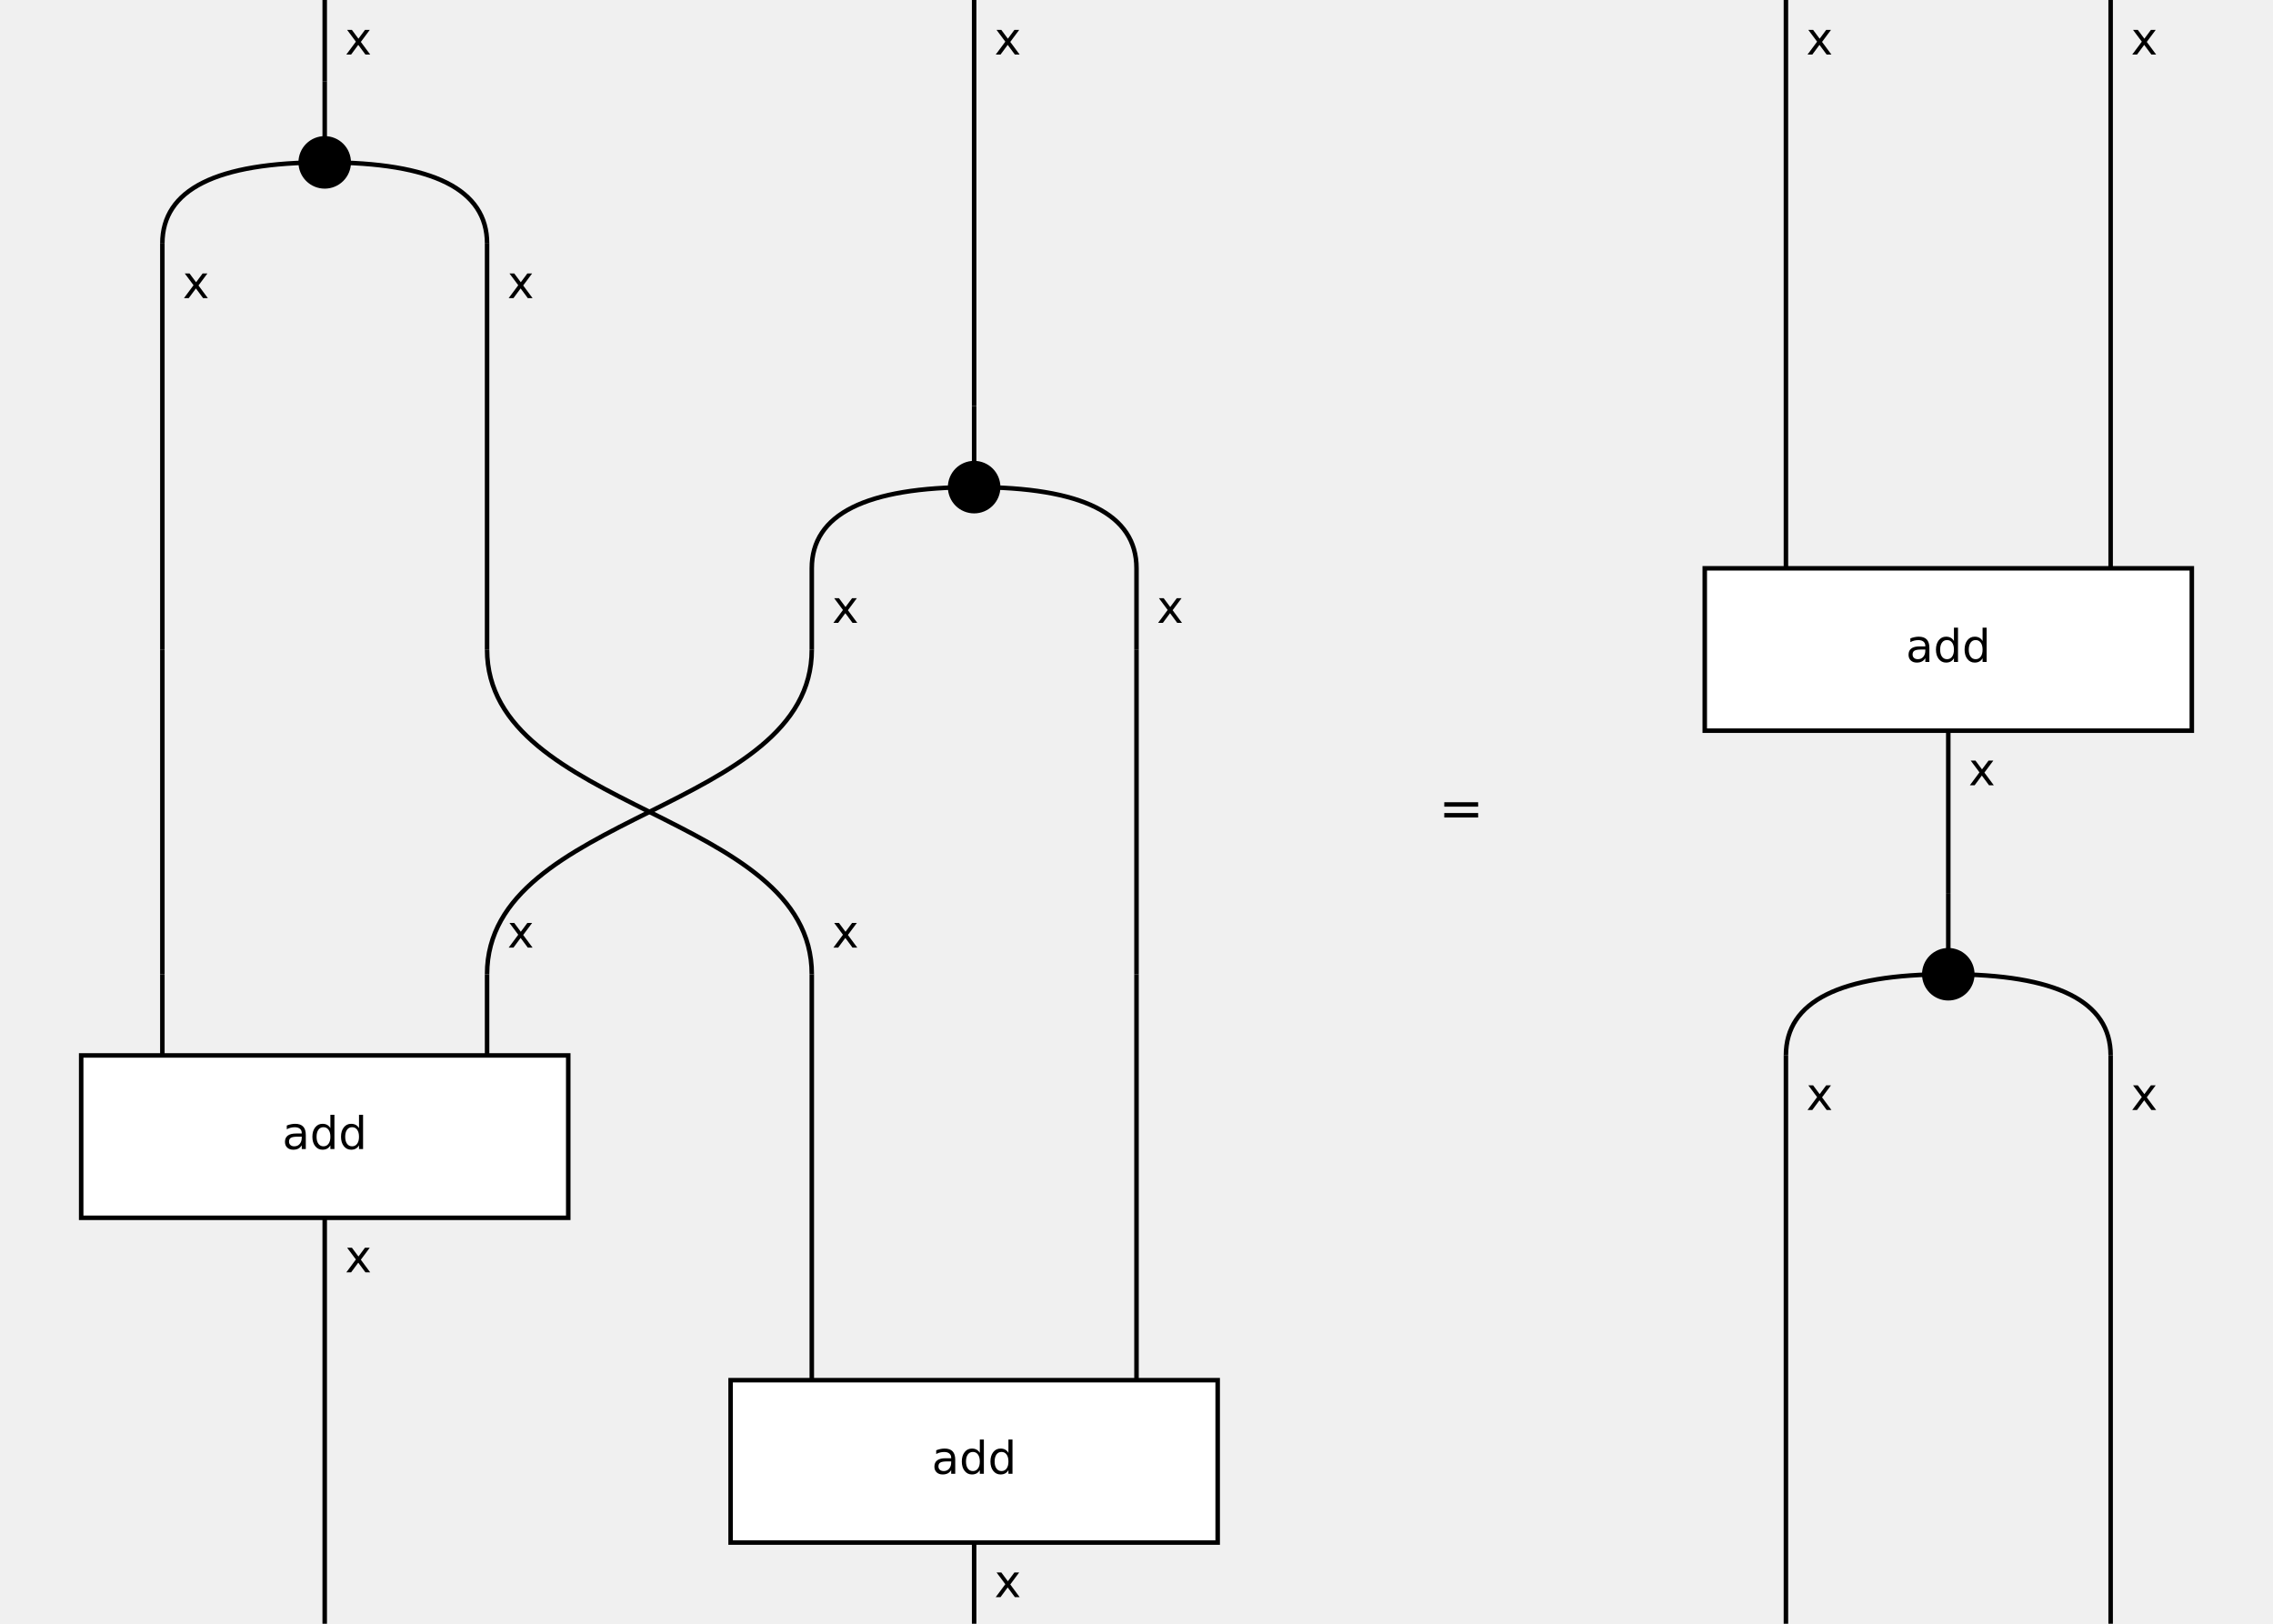
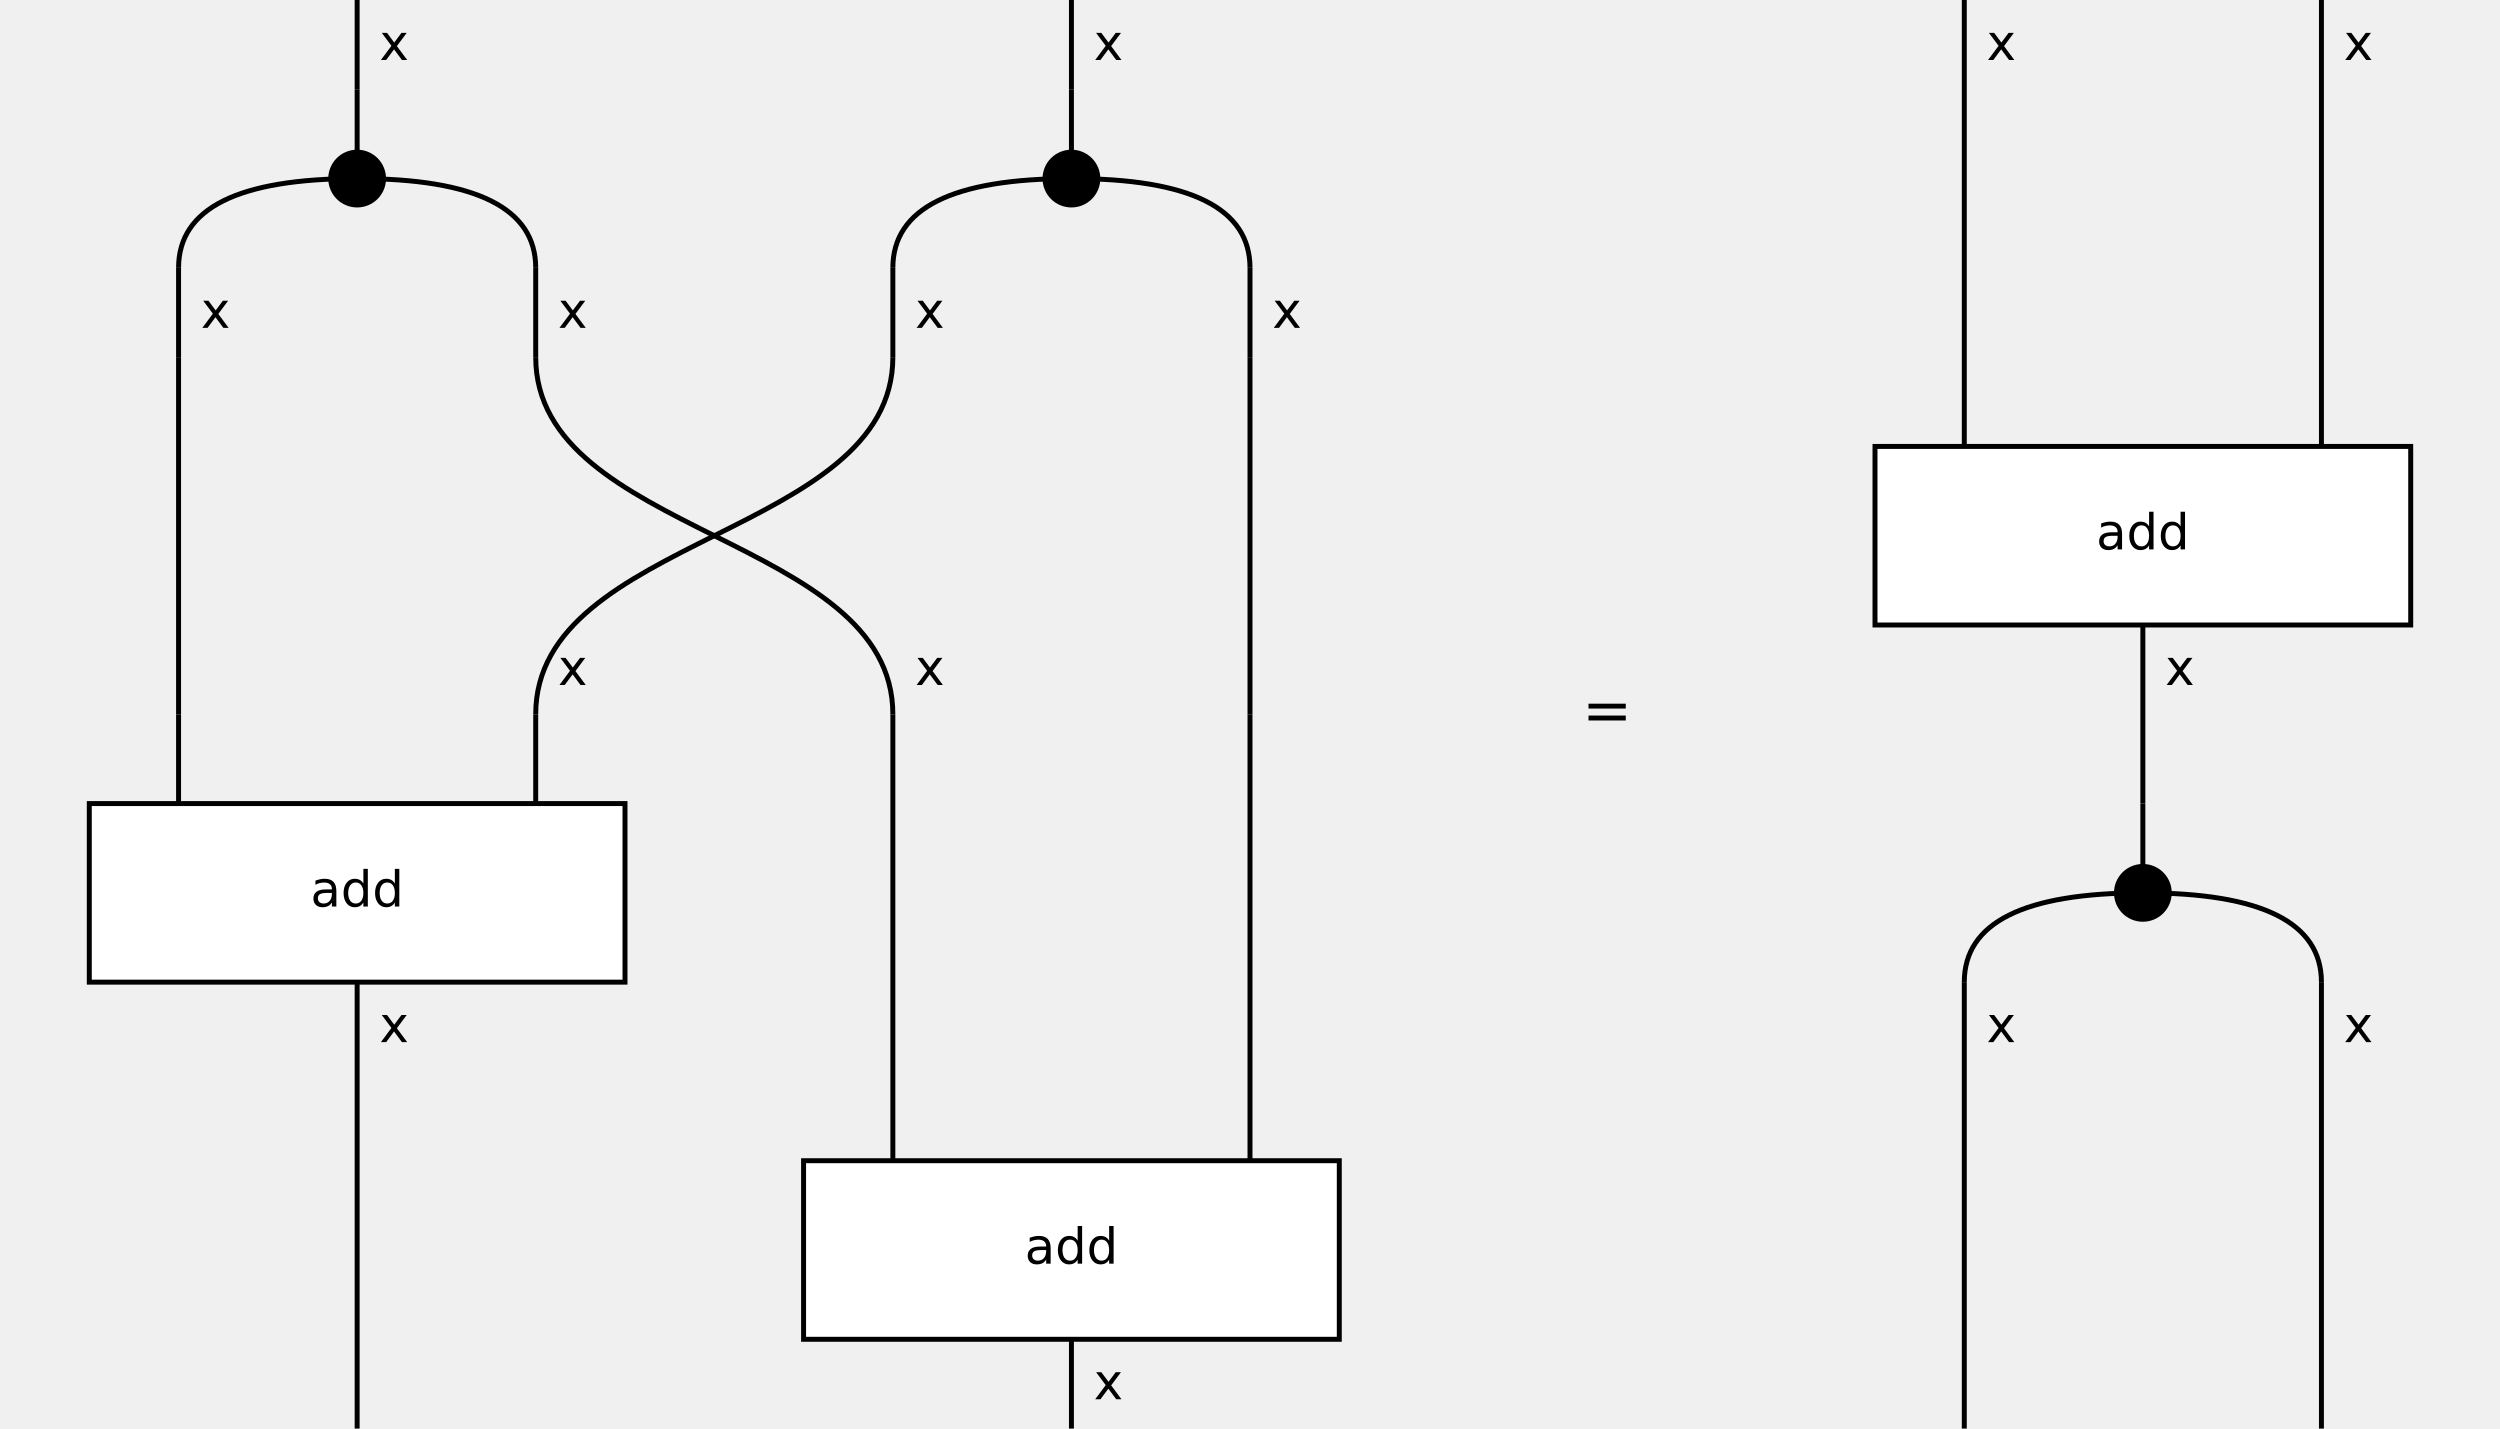
- <svg xmlns="http://www.w3.org/2000/svg" xmlns:xlink="http://www.w3.org/1999/xlink" width="504pt" height="360pt" viewBox="0 0 504 360" version="1.1">
+ <svg xmlns="http://www.w3.org/2000/svg" xmlns:xlink="http://www.w3.org/1999/xlink" width="504pt" height="288pt" viewBox="0 0 504 288" version="1.1">
  <style type="text/css">@media (prefers-color-scheme: dark) {[id^="dark-stroke"] path { stroke: #ffffff !important; } [id^="dark-fill"] g, [id^="dark-fill"] use { fill: #ffffff !important; stroke: #ffffff !important; }}</style>
  <defs>
    <style type="text/css">*{stroke-linejoin: round; stroke-linecap: butt}</style>
  </defs>
  <g id="figure_1">
    <g id="patch_1">
-       <path d="M 0 360  L 504 360  L 504 0  L 0 0  L 0 360  z " style="fill: none" />
+       <path d="M 0 288  L 504 288  L 504 0  L 0 0  L 0 288  z " style="fill: none" />
    </g>
    <g id="axes_1">
      <g id="patch_2">
-         <path d="M 0 360  L 504 360  L 504 0  L 0 0  L 0 360  z " clip-path="url(#p401cb033e1)" style="fill: none" />
+         <path d="M 0 288  L 504 288  L 504 0  L 0 0  L 0 288  z " clip-path="url(#p4ebe773069)" style="fill: none" />
      </g>
      <g id="dark-stroke-1">
-         <path d="M 36 144  C 36 180 36 180 36 216  " clip-path="url(#p401cb033e1)" style="fill: none; stroke: #000000; stroke-linejoin: miter" />
+         <path d="M 36 72  C 36 108 36 108 36 144  " clip-path="url(#p4ebe773069)" style="fill: none; stroke: #000000; stroke-linejoin: miter" />
      </g>
      <g id="dark-stroke-2">
-         <path d="M 180 144  C 180 180 108 180 108 216  " clip-path="url(#p401cb033e1)" style="fill: none; stroke: #000000; stroke-linejoin: miter" />
+         <path d="M 180 72  C 180 108 108 108 108 144  " clip-path="url(#p4ebe773069)" style="fill: none; stroke: #000000; stroke-linejoin: miter" />
      </g>
      <g id="dark-stroke-3">
-         <path d="M 108 144  C 108 180 180 180 180 216  " clip-path="url(#p401cb033e1)" style="fill: none; stroke: #000000; stroke-linejoin: miter" />
+         <path d="M 108 72  C 108 108 180 108 180 144  " clip-path="url(#p4ebe773069)" style="fill: none; stroke: #000000; stroke-linejoin: miter" />
      </g>
      <g id="dark-stroke-4">
-         <path d="M 252 144  C 252 180 252 180 252 216  " clip-path="url(#p401cb033e1)" style="fill: none; stroke: #000000; stroke-linejoin: miter" />
+         <path d="M 252 72  C 252 108 252 108 252 144  " clip-path="url(#p4ebe773069)" style="fill: none; stroke: #000000; stroke-linejoin: miter" />
      </g>
      <g id="dark-stroke-5">
-         <path d="M 72 36  Q 36 36 36 54  " clip-path="url(#p401cb033e1)" style="fill: none; stroke: #000000; stroke-linejoin: miter" />
+         <path d="M 72 36  Q 36 36 36 54  " clip-path="url(#p4ebe773069)" style="fill: none; stroke: #000000; stroke-linejoin: miter" />
      </g>
      <g id="dark-stroke-6">
-         <path d="M 72 36  Q 108 36 108 54  " clip-path="url(#p401cb033e1)" style="fill: none; stroke: #000000; stroke-linejoin: miter" />
+         <path d="M 72 36  Q 108 36 108 54  " clip-path="url(#p4ebe773069)" style="fill: none; stroke: #000000; stroke-linejoin: miter" />
      </g>
      <g id="dark-stroke-8">
-         <path d="M 72 0  Q 72 18 72 18  " clip-path="url(#p401cb033e1)" style="fill: none; stroke: #000000; stroke-linejoin: miter" />
+         <path d="M 72 0  Q 72 18 72 18  " clip-path="url(#p4ebe773069)" style="fill: none; stroke: #000000; stroke-linejoin: miter" />
      </g>
      <g id="dark-stroke-9">
-         <path d="M 72 18  Q 72 36 72 36  " clip-path="url(#p401cb033e1)" style="fill: none; stroke: #000000; stroke-linejoin: miter" />
+         <path d="M 72 18  Q 72 36 72 36  " clip-path="url(#p4ebe773069)" style="fill: none; stroke: #000000; stroke-linejoin: miter" />
      </g>
      <g id="dark-stroke-11">
-         <path d="M 36 54  Q 36 144 36 144  " clip-path="url(#p401cb033e1)" style="fill: none; stroke: #000000; stroke-linejoin: miter" />
+         <path d="M 36 54  Q 36 72 36 72  " clip-path="url(#p4ebe773069)" style="fill: none; stroke: #000000; stroke-linejoin: miter" />
      </g>
      <g id="dark-stroke-13">
-         <path d="M 108 54  Q 108 144 108 144  " clip-path="url(#p401cb033e1)" style="fill: none; stroke: #000000; stroke-linejoin: miter" />
+         <path d="M 108 54  Q 108 72 108 72  " clip-path="url(#p4ebe773069)" style="fill: none; stroke: #000000; stroke-linejoin: miter" />
+       </g>
+       <g id="dark-stroke-14">
+         <path d="M 216 36  Q 180 36 180 54  " clip-path="url(#p4ebe773069)" style="fill: none; stroke: #000000; stroke-linejoin: miter" />
      </g>
      <g id="dark-stroke-15">
-         <path d="M 216 0  Q 216 90 216 90  " clip-path="url(#p401cb033e1)" style="fill: none; stroke: #000000; stroke-linejoin: miter" />
-       </g>
-       <g id="dark-stroke-16">
-         <path d="M 216 108  Q 180 108 180 126  " clip-path="url(#p401cb033e1)" style="fill: none; stroke: #000000; stroke-linejoin: miter" />
+         <path d="M 216 36  Q 252 36 252 54  " clip-path="url(#p4ebe773069)" style="fill: none; stroke: #000000; stroke-linejoin: miter" />
      </g>
      <g id="dark-stroke-17">
-         <path d="M 216 108  Q 252 108 252 126  " clip-path="url(#p401cb033e1)" style="fill: none; stroke: #000000; stroke-linejoin: miter" />
+         <path d="M 216 0  Q 216 18 216 18  " clip-path="url(#p4ebe773069)" style="fill: none; stroke: #000000; stroke-linejoin: miter" />
      </g>
      <g id="dark-stroke-18">
-         <path d="M 216 90  Q 216 108 216 108  " clip-path="url(#p401cb033e1)" style="fill: none; stroke: #000000; stroke-linejoin: miter" />
+         <path d="M 216 18  Q 216 36 216 36  " clip-path="url(#p4ebe773069)" style="fill: none; stroke: #000000; stroke-linejoin: miter" />
      </g>
      <g id="dark-stroke-20">
-         <path d="M 180 126  Q 180 144 180 144  " clip-path="url(#p401cb033e1)" style="fill: none; stroke: #000000; stroke-linejoin: miter" />
+         <path d="M 180 54  Q 180 72 180 72  " clip-path="url(#p4ebe773069)" style="fill: none; stroke: #000000; stroke-linejoin: miter" />
      </g>
      <g id="dark-stroke-22">
-         <path d="M 252 126  Q 252 144 252 144  " clip-path="url(#p401cb033e1)" style="fill: none; stroke: #000000; stroke-linejoin: miter" />
+         <path d="M 252 54  Q 252 72 252 72  " clip-path="url(#p4ebe773069)" style="fill: none; stroke: #000000; stroke-linejoin: miter" />
      </g>
      <g id="dark-stroke-23">
-         <path d="M 36 216  Q 36 234 36 234  " clip-path="url(#p401cb033e1)" style="fill: none; stroke: #000000; stroke-linejoin: miter" />
+         <path d="M 36 144  Q 36 162 36 162  " clip-path="url(#p4ebe773069)" style="fill: none; stroke: #000000; stroke-linejoin: miter" />
      </g>
      <g id="dark-stroke-25">
-         <path d="M 108 216  Q 108 234 108 234  " clip-path="url(#p401cb033e1)" style="fill: none; stroke: #000000; stroke-linejoin: miter" />
+         <path d="M 108 144  Q 108 162 108 162  " clip-path="url(#p4ebe773069)" style="fill: none; stroke: #000000; stroke-linejoin: miter" />
      </g>
      <g id="dark-stroke-27">
-         <path d="M 180 216  Q 180 306 180 306  " clip-path="url(#p401cb033e1)" style="fill: none; stroke: #000000; stroke-linejoin: miter" />
+         <path d="M 180 144  Q 180 234 180 234  " clip-path="url(#p4ebe773069)" style="fill: none; stroke: #000000; stroke-linejoin: miter" />
      </g>
      <g id="dark-stroke-28">
-         <path d="M 252 216  Q 252 306 252 306  " clip-path="url(#p401cb033e1)" style="fill: none; stroke: #000000; stroke-linejoin: miter" />
+         <path d="M 252 144  Q 252 234 252 234  " clip-path="url(#p4ebe773069)" style="fill: none; stroke: #000000; stroke-linejoin: miter" />
      </g>
      <g id="dark-stroke-30">
-         <path d="M 72 270  Q 72 360 72 360  " clip-path="url(#p401cb033e1)" style="fill: none; stroke: #000000; stroke-linejoin: miter" />
+         <path d="M 72 198  Q 72 288 72 288  " clip-path="url(#p4ebe773069)" style="fill: none; stroke: #000000; stroke-linejoin: miter" />
      </g>
      <g id="dark-stroke-32">
-         <path d="M 216 342  Q 216 360 216 360  " clip-path="url(#p401cb033e1)" style="fill: none; stroke: #000000; stroke-linejoin: miter" />
+         <path d="M 216 270  Q 216 288 216 288  " clip-path="url(#p4ebe773069)" style="fill: none; stroke: #000000; stroke-linejoin: miter" />
      </g>
      <g id="dark-stroke-34">
-         <path d="M 396 0  Q 396 126 396 126  " clip-path="url(#p401cb033e1)" style="fill: none; stroke: #000000; stroke-linejoin: miter" />
+         <path d="M 396 0  Q 396 90 396 90  " clip-path="url(#p4ebe773069)" style="fill: none; stroke: #000000; stroke-linejoin: miter" />
      </g>
      <g id="dark-stroke-36">
-         <path d="M 468 0  Q 468 126 468 126  " clip-path="url(#p401cb033e1)" style="fill: none; stroke: #000000; stroke-linejoin: miter" />
+         <path d="M 468 0  Q 468 90 468 90  " clip-path="url(#p4ebe773069)" style="fill: none; stroke: #000000; stroke-linejoin: miter" />
      </g>
      <g id="dark-stroke-38">
-         <path d="M 432 162  Q 432 198 432 198  " clip-path="url(#p401cb033e1)" style="fill: none; stroke: #000000; stroke-linejoin: miter" />
+         <path d="M 432 126  Q 432 162 432 162  " clip-path="url(#p4ebe773069)" style="fill: none; stroke: #000000; stroke-linejoin: miter" />
      </g>
      <g id="dark-stroke-39">
-         <path d="M 432 216  Q 396 216 396 234  " clip-path="url(#p401cb033e1)" style="fill: none; stroke: #000000; stroke-linejoin: miter" />
+         <path d="M 432 180  Q 396 180 396 198  " clip-path="url(#p4ebe773069)" style="fill: none; stroke: #000000; stroke-linejoin: miter" />
      </g>
      <g id="dark-stroke-40">
-         <path d="M 432 216  Q 468 216 468 234  " clip-path="url(#p401cb033e1)" style="fill: none; stroke: #000000; stroke-linejoin: miter" />
+         <path d="M 432 180  Q 468 180 468 198  " clip-path="url(#p4ebe773069)" style="fill: none; stroke: #000000; stroke-linejoin: miter" />
      </g>
      <g id="dark-stroke-41">
-         <path d="M 432 198  Q 432 216 432 216  " clip-path="url(#p401cb033e1)" style="fill: none; stroke: #000000; stroke-linejoin: miter" />
+         <path d="M 432 162  Q 432 180 432 180  " clip-path="url(#p4ebe773069)" style="fill: none; stroke: #000000; stroke-linejoin: miter" />
      </g>
      <g id="dark-stroke-43">
-         <path d="M 396 234  Q 396 360 396 360  " clip-path="url(#p401cb033e1)" style="fill: none; stroke: #000000; stroke-linejoin: miter" />
+         <path d="M 396 198  Q 396 288 396 288  " clip-path="url(#p4ebe773069)" style="fill: none; stroke: #000000; stroke-linejoin: miter" />
      </g>
      <g id="dark-stroke-45">
-         <path d="M 468 234  Q 468 360 468 360  " clip-path="url(#p401cb033e1)" style="fill: none; stroke: #000000; stroke-linejoin: miter" />
+         <path d="M 468 198  Q 468 288 468 288  " clip-path="url(#p4ebe773069)" style="fill: none; stroke: #000000; stroke-linejoin: miter" />
      </g>
      <g id="patch_3">
-         <path d="M 18 270  L 18 234  L 126 234  L 126 270  z " clip-path="url(#p401cb033e1)" style="fill: #ffffff; stroke: #000000; stroke-linejoin: miter" />
+         <path d="M 18 198  L 18 162  L 126 162  L 126 198  z " clip-path="url(#p4ebe773069)" style="fill: #ffffff; stroke: #000000; stroke-linejoin: miter" />
      </g>
      <g id="patch_4">
-         <path d="M 162 342  L 162 306  L 270 306  L 270 342  z " clip-path="url(#p401cb033e1)" style="fill: #ffffff; stroke: #000000; stroke-linejoin: miter" />
+         <path d="M 162 270  L 162 234  L 270 234  L 270 270  z " clip-path="url(#p4ebe773069)" style="fill: #ffffff; stroke: #000000; stroke-linejoin: miter" />
      </g>
      <g id="patch_5">
-         <path d="M 378 162  L 378 126  L 486 126  L 486 162  z " clip-path="url(#p401cb033e1)" style="fill: #ffffff; stroke: #000000; stroke-linejoin: miter" />
+         <path d="M 378 126  L 378 90  L 486 90  L 486 126  z " clip-path="url(#p4ebe773069)" style="fill: #ffffff; stroke: #000000; stroke-linejoin: miter" />
      </g>
      <g id="dark-fill-46">
        <defs>
          <path id="C0_0_a26f78e3fb" d="M 0 5.324  C 1.412 5.324 2.766 4.763 3.765 3.765  C 4.763 2.766 5.324 1.412 5.324 -0  C 5.324 -1.412 4.763 -2.766 3.765 -3.765  C 2.766 -4.763 1.412 -5.324 0 -5.324  C -1.412 -5.324 -2.766 -4.763 -3.765 -3.765  C -4.763 -2.766 -5.324 -1.412 -5.324 0  C -5.324 1.412 -4.763 2.766 -3.765 3.765  C -2.766 4.763 -1.412 5.324 0 5.324  z " />
        </defs>
-         <g clip-path="url(#p401cb033e1)">
+         <g clip-path="url(#p4ebe773069)">
          <use xlink:href="#C0_0_a26f78e3fb" x="72" y="36" style="stroke: #000000" />
        </g>
-         <g clip-path="url(#p401cb033e1)">
-           <use xlink:href="#C0_0_a26f78e3fb" x="216" y="108" style="stroke: #000000" />
-         </g>
-         <g clip-path="url(#p401cb033e1)">
-           <use xlink:href="#C0_0_a26f78e3fb" x="432" y="216" style="stroke: #000000" />
+         <g clip-path="url(#p4ebe773069)">
+           <use xlink:href="#C0_0_a26f78e3fb" x="216" y="36" style="stroke: #000000" />
+         </g>
+         <g clip-path="url(#p4ebe773069)">
+           <use xlink:href="#C0_0_a26f78e3fb" x="432" y="180" style="stroke: #000000" />
        </g>
      </g>
      <g id="PathCollection_1">
        <defs>
          <path id="m1fee2c957b" d="M 0 5.324  C 1.412 5.324 2.766 4.763 3.765 3.765  C 4.763 2.766 5.324 1.412 5.324 0  C 5.324 -1.412 4.763 -2.766 3.765 -3.765  C 2.766 -4.763 1.412 -5.324 0 -5.324  C -1.412 -5.324 -2.766 -4.763 -3.765 -3.765  C -4.763 -2.766 -5.324 -1.412 -5.324 0  C -5.324 1.412 -4.763 2.766 -3.765 3.765  C -2.766 4.763 -1.412 5.324 0 5.324  z " style="stroke: #000000; stroke-opacity: 0" />
        </defs>
-         <g clip-path="url(#p401cb033e1)">
-           <use xlink:href="#m1fee2c957b" x="324" y="180" style="fill-opacity: 0; stroke: #000000; stroke-opacity: 0" />
+         <g clip-path="url(#p4ebe773069)">
+           <use xlink:href="#m1fee2c957b" x="324" y="144" style="fill-opacity: 0; stroke: #000000; stroke-opacity: 0" />
        </g>
      </g>
      <g id="dark-fill-7">
        <g transform="translate(76.5 12.09844) scale(0.1 -0.1)">
          <defs>
            <path id="DejaVuSans-78" d="M 3513 3500  L 2247 1797  L 3578 0  L 2900 0  L 1881 1375  L 863 0  L 184 0  L 1544 1831  L 300 3500  L 978 3500  L 1906 2253  L 2834 3500  L 3513 3500  z " transform="scale(0.015625)" />
          </defs>
          <use xlink:href="#DejaVuSans-78" />
        </g>
      </g>
      <g id="dark-fill-10">
        <g transform="translate(40.5 66.09844) scale(0.1 -0.1)">
          <use xlink:href="#DejaVuSans-78" />
        </g>
      </g>
      <g id="dark-fill-12">
        <g transform="translate(112.5 66.09844) scale(0.1 -0.1)">
          <use xlink:href="#DejaVuSans-78" />
        </g>
      </g>
-       <g id="dark-fill-14">
+       <g id="dark-fill-16">
        <g transform="translate(220.5 12.09844) scale(0.1 -0.1)">
          <use xlink:href="#DejaVuSans-78" />
        </g>
      </g>
      <g id="dark-fill-19">
+         <g transform="translate(184.5 66.09844) scale(0.1 -0.1)">
+           <use xlink:href="#DejaVuSans-78" />
+         </g>
+       </g>
+       <g id="dark-fill-21">
+         <g transform="translate(256.5 66.09844) scale(0.1 -0.1)">
+           <use xlink:href="#DejaVuSans-78" />
+         </g>
+       </g>
+       <g id="dark-fill-24">
+         <g transform="translate(112.5 138.0984) scale(0.1 -0.1)">
+           <use xlink:href="#DejaVuSans-78" />
+         </g>
+       </g>
+       <g id="dark-fill-26">
        <g transform="translate(184.5 138.0984) scale(0.1 -0.1)">
          <use xlink:href="#DejaVuSans-78" />
        </g>
      </g>
-       <g id="dark-fill-21">
-         <g transform="translate(256.5 138.0984) scale(0.1 -0.1)">
-           <use xlink:href="#DejaVuSans-78" />
-         </g>
-       </g>
-       <g id="dark-fill-24">
-         <g transform="translate(112.5 210.0984) scale(0.1 -0.1)">
-           <use xlink:href="#DejaVuSans-78" />
-         </g>
-       </g>
-       <g id="dark-fill-26">
-         <g transform="translate(184.5 210.0984) scale(0.1 -0.1)">
-           <use xlink:href="#DejaVuSans-78" />
-         </g>
-       </g>
      <g id="dark-fill-29">
-         <g transform="translate(76.5 282.0984) scale(0.1 -0.1)">
+         <g transform="translate(76.5 210.0984) scale(0.1 -0.1)">
          <use xlink:href="#DejaVuSans-78" />
        </g>
      </g>
      <g id="dark-fill-31">
-         <g transform="translate(220.5 354.0984) scale(0.1 -0.1)">
+         <g transform="translate(220.5 282.0984) scale(0.1 -0.1)">
          <use xlink:href="#DejaVuSans-78" />
        </g>
      </g>
      <g id="dark-fill-33">
        <g transform="translate(400.5 12.09844) scale(0.1 -0.1)">
          <use xlink:href="#DejaVuSans-78" />
        </g>
      </g>
      <g id="dark-fill-35">
        <g transform="translate(472.5 12.09844) scale(0.1 -0.1)">
          <use xlink:href="#DejaVuSans-78" />
        </g>
      </g>
      <g id="dark-fill-37">
-         <g transform="translate(436.5 174.0984) scale(0.1 -0.1)">
+         <g transform="translate(436.5 138.0984) scale(0.1 -0.1)">
          <use xlink:href="#DejaVuSans-78" />
        </g>
      </g>
      <g id="dark-fill-42">
-         <g transform="translate(400.5 246.0984) scale(0.1 -0.1)">
+         <g transform="translate(400.5 210.0984) scale(0.1 -0.1)">
          <use xlink:href="#DejaVuSans-78" />
        </g>
      </g>
      <g id="dark-fill-44">
-         <g transform="translate(472.5 246.0984) scale(0.1 -0.1)">
+         <g transform="translate(472.5 210.0984) scale(0.1 -0.1)">
          <use xlink:href="#DejaVuSans-78" />
        </g>
      </g>
      <g id="text_1">
-         <g transform="translate(62.5875 254.7594) scale(0.1 -0.1)">
+         <g transform="translate(62.5875 182.7594) scale(0.1 -0.1)">
          <defs>
            <path id="DejaVuSans-61" d="M 2194 1759  Q 1497 1759 1228 1600  Q 959 1441 959 1056  Q 959 750 1161 570  Q 1363 391 1709 391  Q 2188 391 2477 730  Q 2766 1069 2766 1631  L 2766 1759  L 2194 1759  z M 3341 1997  L 3341 0  L 2766 0  L 2766 531  Q 2569 213 2275 61  Q 1981 -91 1556 -91  Q 1019 -91 701 211  Q 384 513 384 1019  Q 384 1609 779 1909  Q 1175 2209 1959 2209  L 2766 2209  L 2766 2266  Q 2766 2663 2505 2880  Q 2244 3097 1772 3097  Q 1472 3097 1187 3025  Q 903 2953 641 2809  L 641 3341  Q 956 3463 1253 3523  Q 1550 3584 1831 3584  Q 2591 3584 2966 3190  Q 3341 2797 3341 1997  z " transform="scale(0.015625)" />
            <path id="DejaVuSans-64" d="M 2906 2969  L 2906 4863  L 3481 4863  L 3481 0  L 2906 0  L 2906 525  Q 2725 213 2448 61  Q 2172 -91 1784 -91  Q 1150 -91 751 415  Q 353 922 353 1747  Q 353 2572 751 3078  Q 1150 3584 1784 3584  Q 2172 3584 2448 3432  Q 2725 3281 2906 2969  z M 947 1747  Q 947 1113 1208 752  Q 1469 391 1925 391  Q 2381 391 2643 752  Q 2906 1113 2906 1747  Q 2906 2381 2643 2742  Q 2381 3103 1925 3103  Q 1469 3103 1208 2742  Q 947 2381 947 1747  z " transform="scale(0.015625)" />
          </defs>
          <use xlink:href="#DejaVuSans-61" />
          <use xlink:href="#DejaVuSans-64" transform="translate(61.2793 0)" />
          <use xlink:href="#DejaVuSans-64" transform="translate(124.7559 0)" />
        </g>
      </g>
      <g id="text_2">
-         <g transform="translate(206.5875 326.7594) scale(0.1 -0.1)">
+         <g transform="translate(206.5875 254.7594) scale(0.1 -0.1)">
          <use xlink:href="#DejaVuSans-61" />
          <use xlink:href="#DejaVuSans-64" transform="translate(61.2793 0)" />
          <use xlink:href="#DejaVuSans-64" transform="translate(124.7559 0)" />
        </g>
      </g>
      <g id="text_3">
-         <g transform="translate(422.5875 146.7594) scale(0.1 -0.1)">
+         <g transform="translate(422.5875 110.7594) scale(0.1 -0.1)">
          <use xlink:href="#DejaVuSans-61" />
          <use xlink:href="#DejaVuSans-64" transform="translate(61.2793 0)" />
          <use xlink:href="#DejaVuSans-64" transform="translate(124.7559 0)" />
        </g>
      </g>
      <g id="dark-fill-47">
-         <g transform="translate(318.9722 183.3113) scale(0.12 -0.12)">
+         <g transform="translate(318.9722 147.3113) scale(0.12 -0.12)">
          <defs>
            <path id="DejaVuSans-3d" d="M 678 2906  L 4684 2906  L 4684 2381  L 678 2381  L 678 2906  z M 678 1631  L 4684 1631  L 4684 1100  L 678 1100  L 678 1631  z " transform="scale(0.015625)" />
          </defs>
          <use xlink:href="#DejaVuSans-3d" />
        </g>
      </g>
    </g>
  </g>
  <defs>
-     <clipPath id="p401cb033e1">
-       <rect x="0" y="0" width="504" height="360" />
+     <clipPath id="p4ebe773069">
+       <rect x="0" y="0" width="504" height="288" />
    </clipPath>
  </defs>
</svg>
